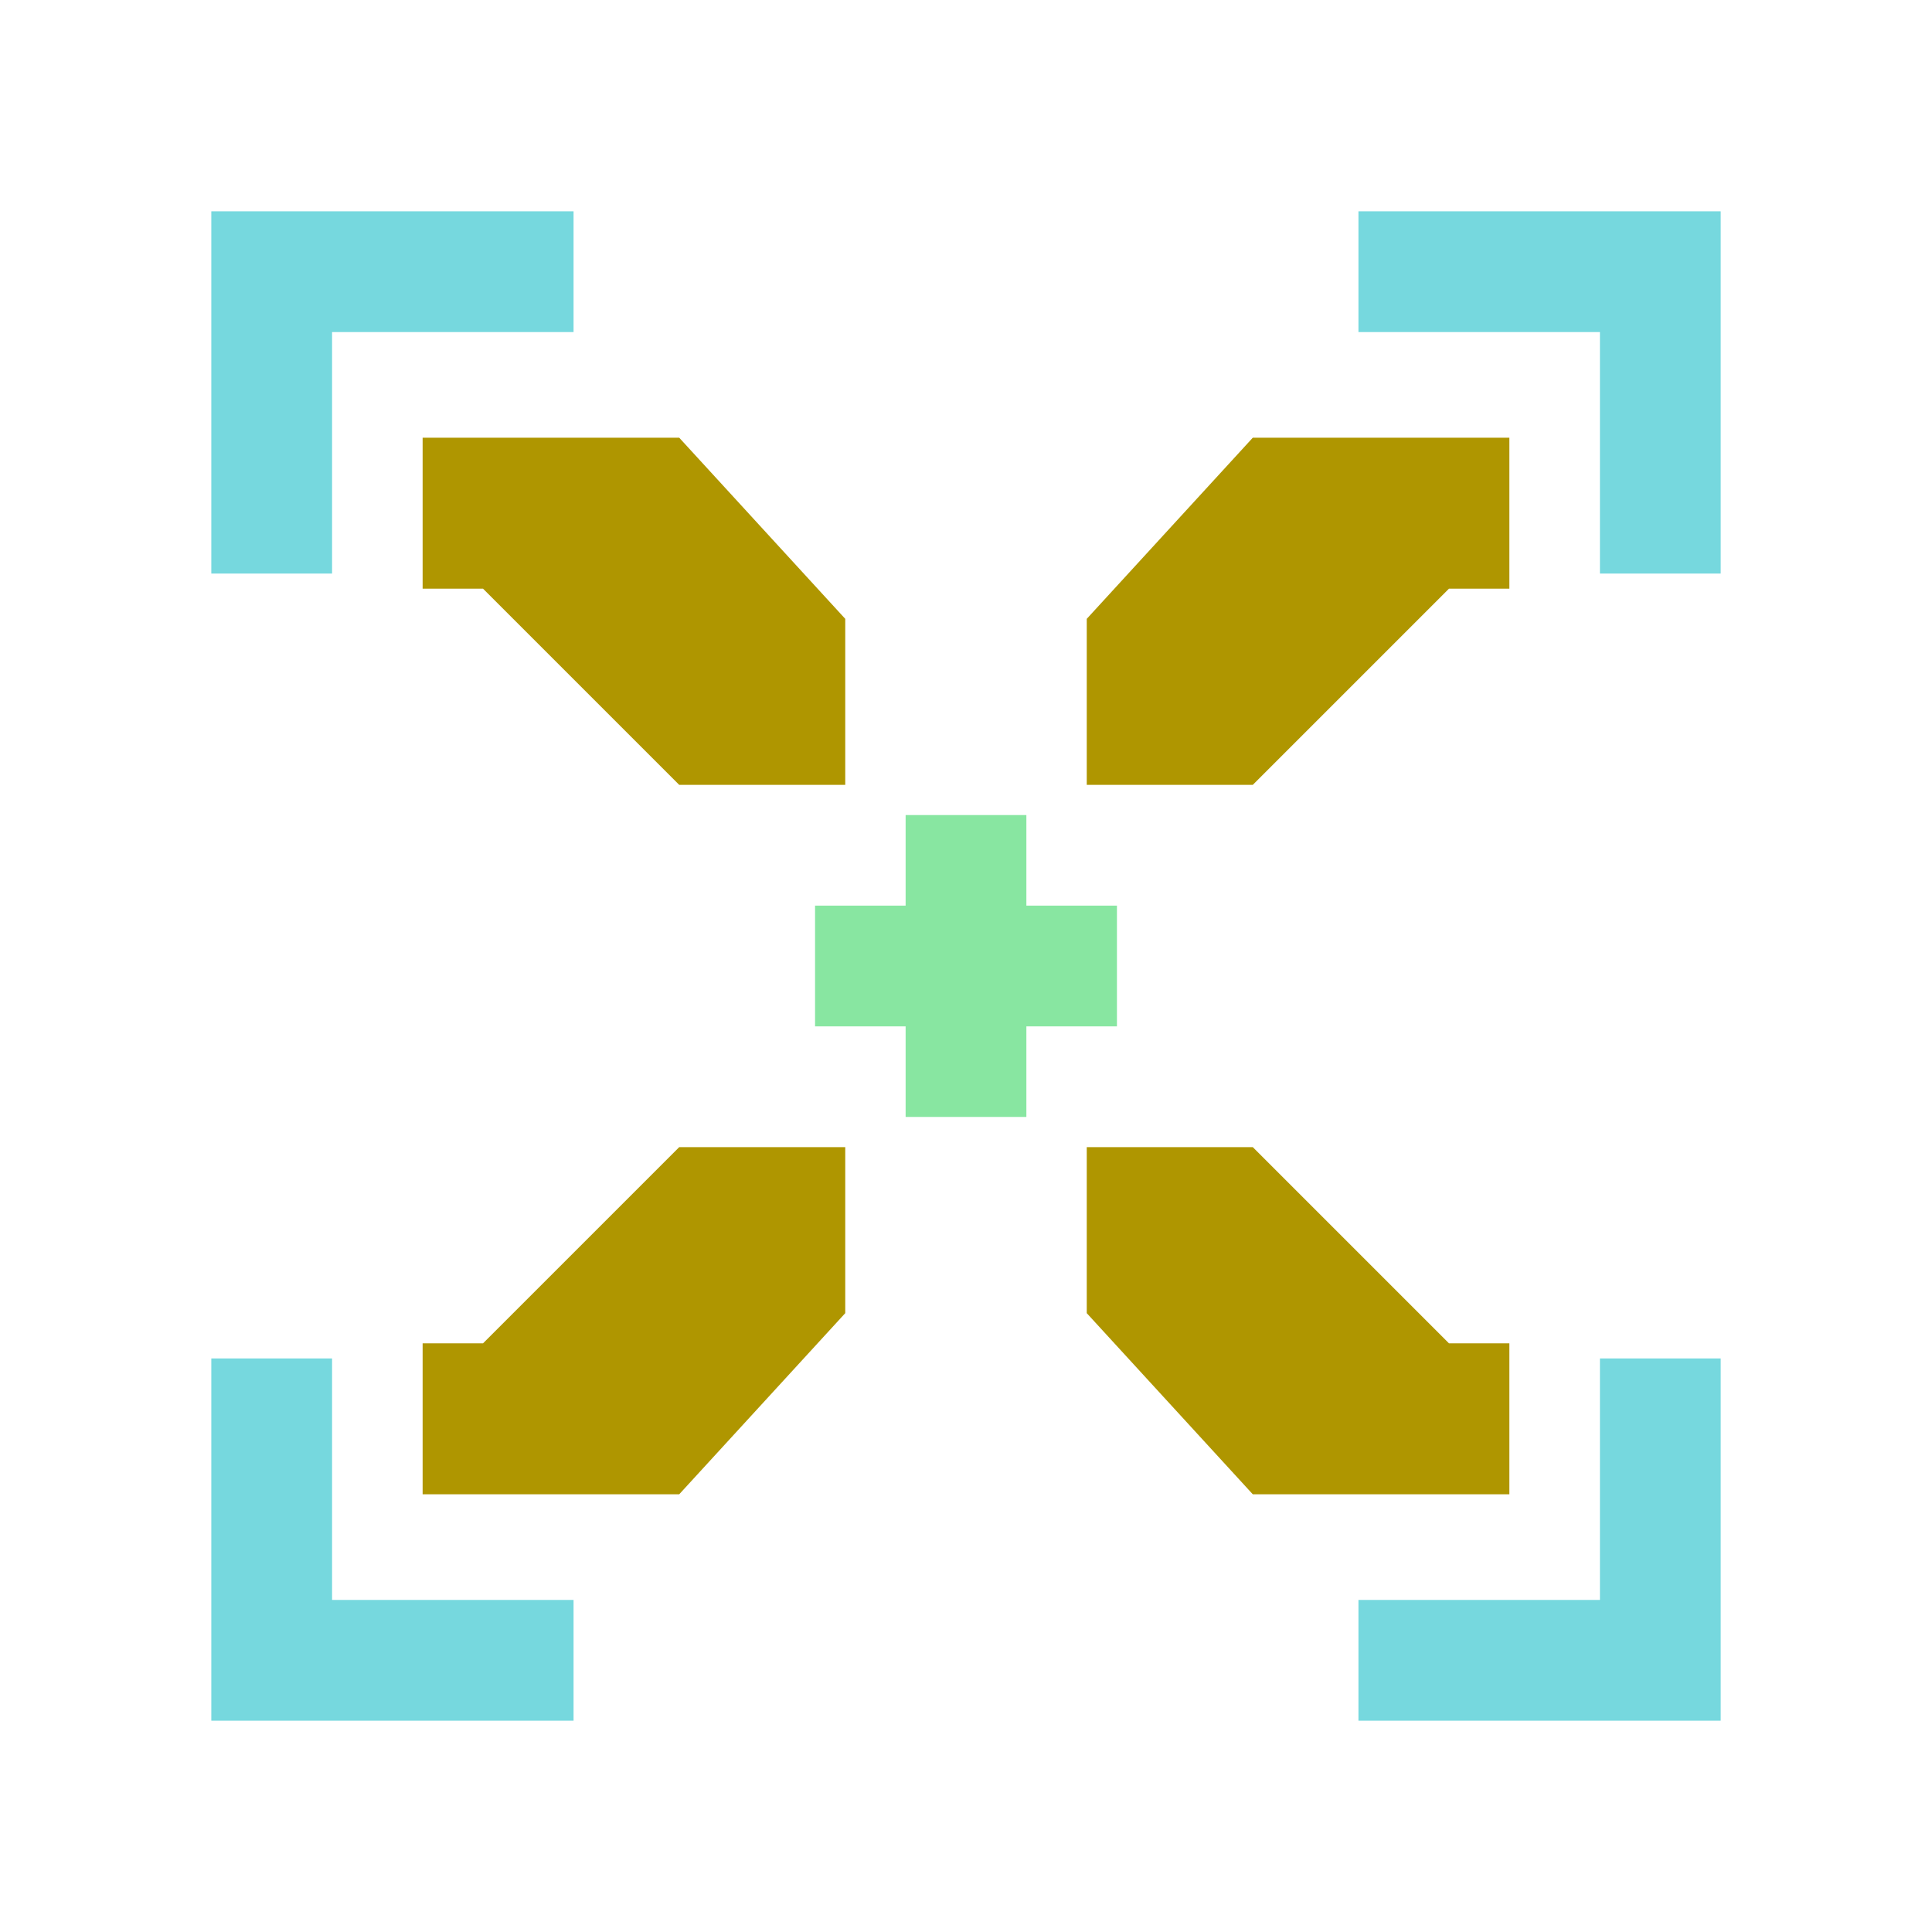
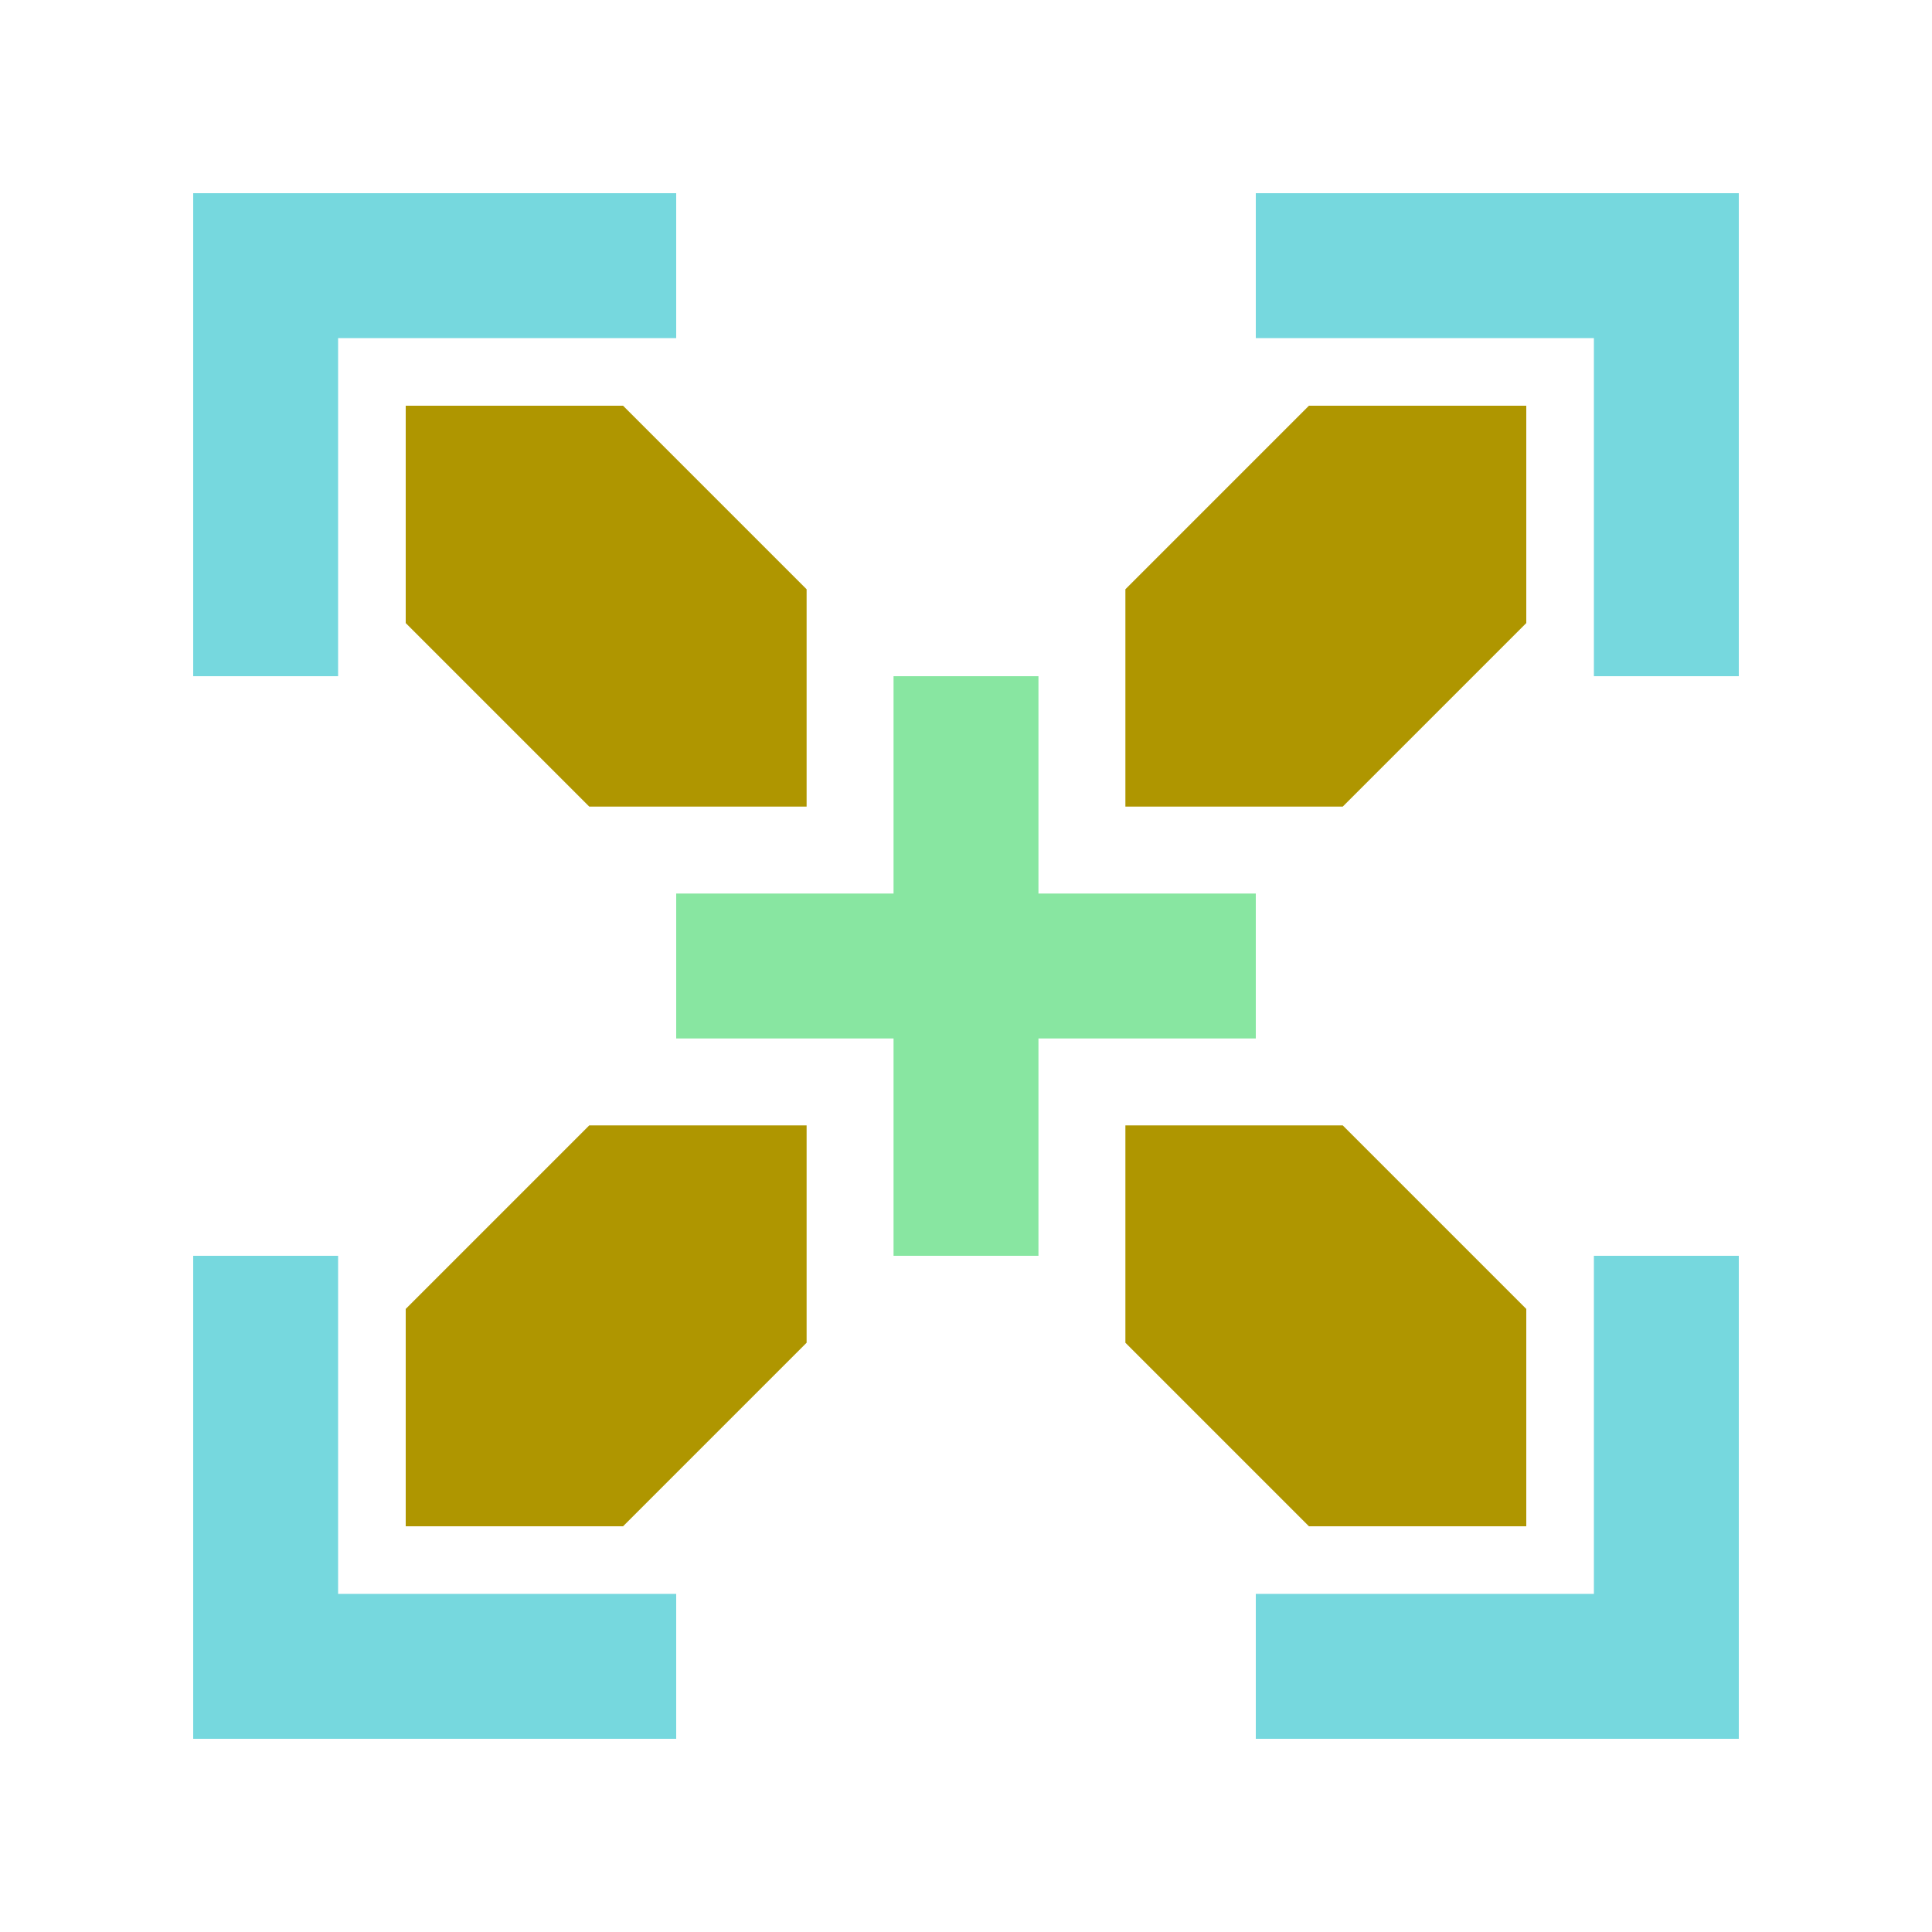
- <svg xmlns="http://www.w3.org/2000/svg" viewBox="0 0 128 128" width="128" height="128" role="img" aria-labelledby="title desc">
+ <svg xmlns="http://www.w3.org/2000/svg" viewBox="0 0 2000 2000" width="128" height="128" role="img" aria-labelledby="title desc">
  <g fill="#76D8DE">
-     <path d="M 14 38 V 14 H 38 V 22 H 22 V 38 Z" />
-     <path d="M 90 14 H 114 V 38 H 106 V 22 H 90 Z" />
-     <path d="M 14 90 H 22 V 106 H 38 V 114 H 14 Z" />
-     <path d="M 106 90 H 114 V 114 H 90 V 106 H 106 Z" />
+     <path d="M200 200 H700 V350 H350 V700 H200 Z" />
+     <path d="M1300 200 H1800 V700 H1650 V350 H1300 Z" />
+     <path d="M200 1300 H350 V1650 H700 V1800 H200 Z" />
+     <path d="M1650 1300 H1800 V1800 H1300 V1650 H1650 Z" />
  </g>
  <g fill="#AF9600">
-     <path d="M 28 29 H 45 L 56 41 V 52 H 45 L 32 39 H 28 Z" />
-     <path d="M 100 29 H 83 L 72 41 V 52 H 83 L 96 39 H 100 Z" />
-     <path d="M 28 99 H 45 L 56 87 V 76 H 45 L 32 89 H 28 Z" />
-     <path d="M 100 99 H 83 L 72 87 V 76 H 83 L 96 89 H 100 Z" />
+     <path d="M420 420 H645 L835 610 V835 H610 L420 645 Z" />
+     <path d="M1580 420 H1355 L1165 610 V835 H1390 L1580 645 Z" />
+     <path d="M420 1580 H645 L835 1390 V1165 H610 L420 1355 Z" />
+     <path d="M1580 1580 H1355 L1165 1390 V1165 H1390 L1580 1355 Z" />
  </g>
-   <path fill="#88E6A1" d="M 60 54 H 68 V 60 H 74 V 68 H 68 V 74 H 60 V 68 H 54 V 60 H 60 Z" />
+   <path fill="#88E6A1" d="M925 700 H1075 V925 H1300 V1075 H1075 V1300 H925 V1075 H700 V925 H925 Z" />
</svg>
